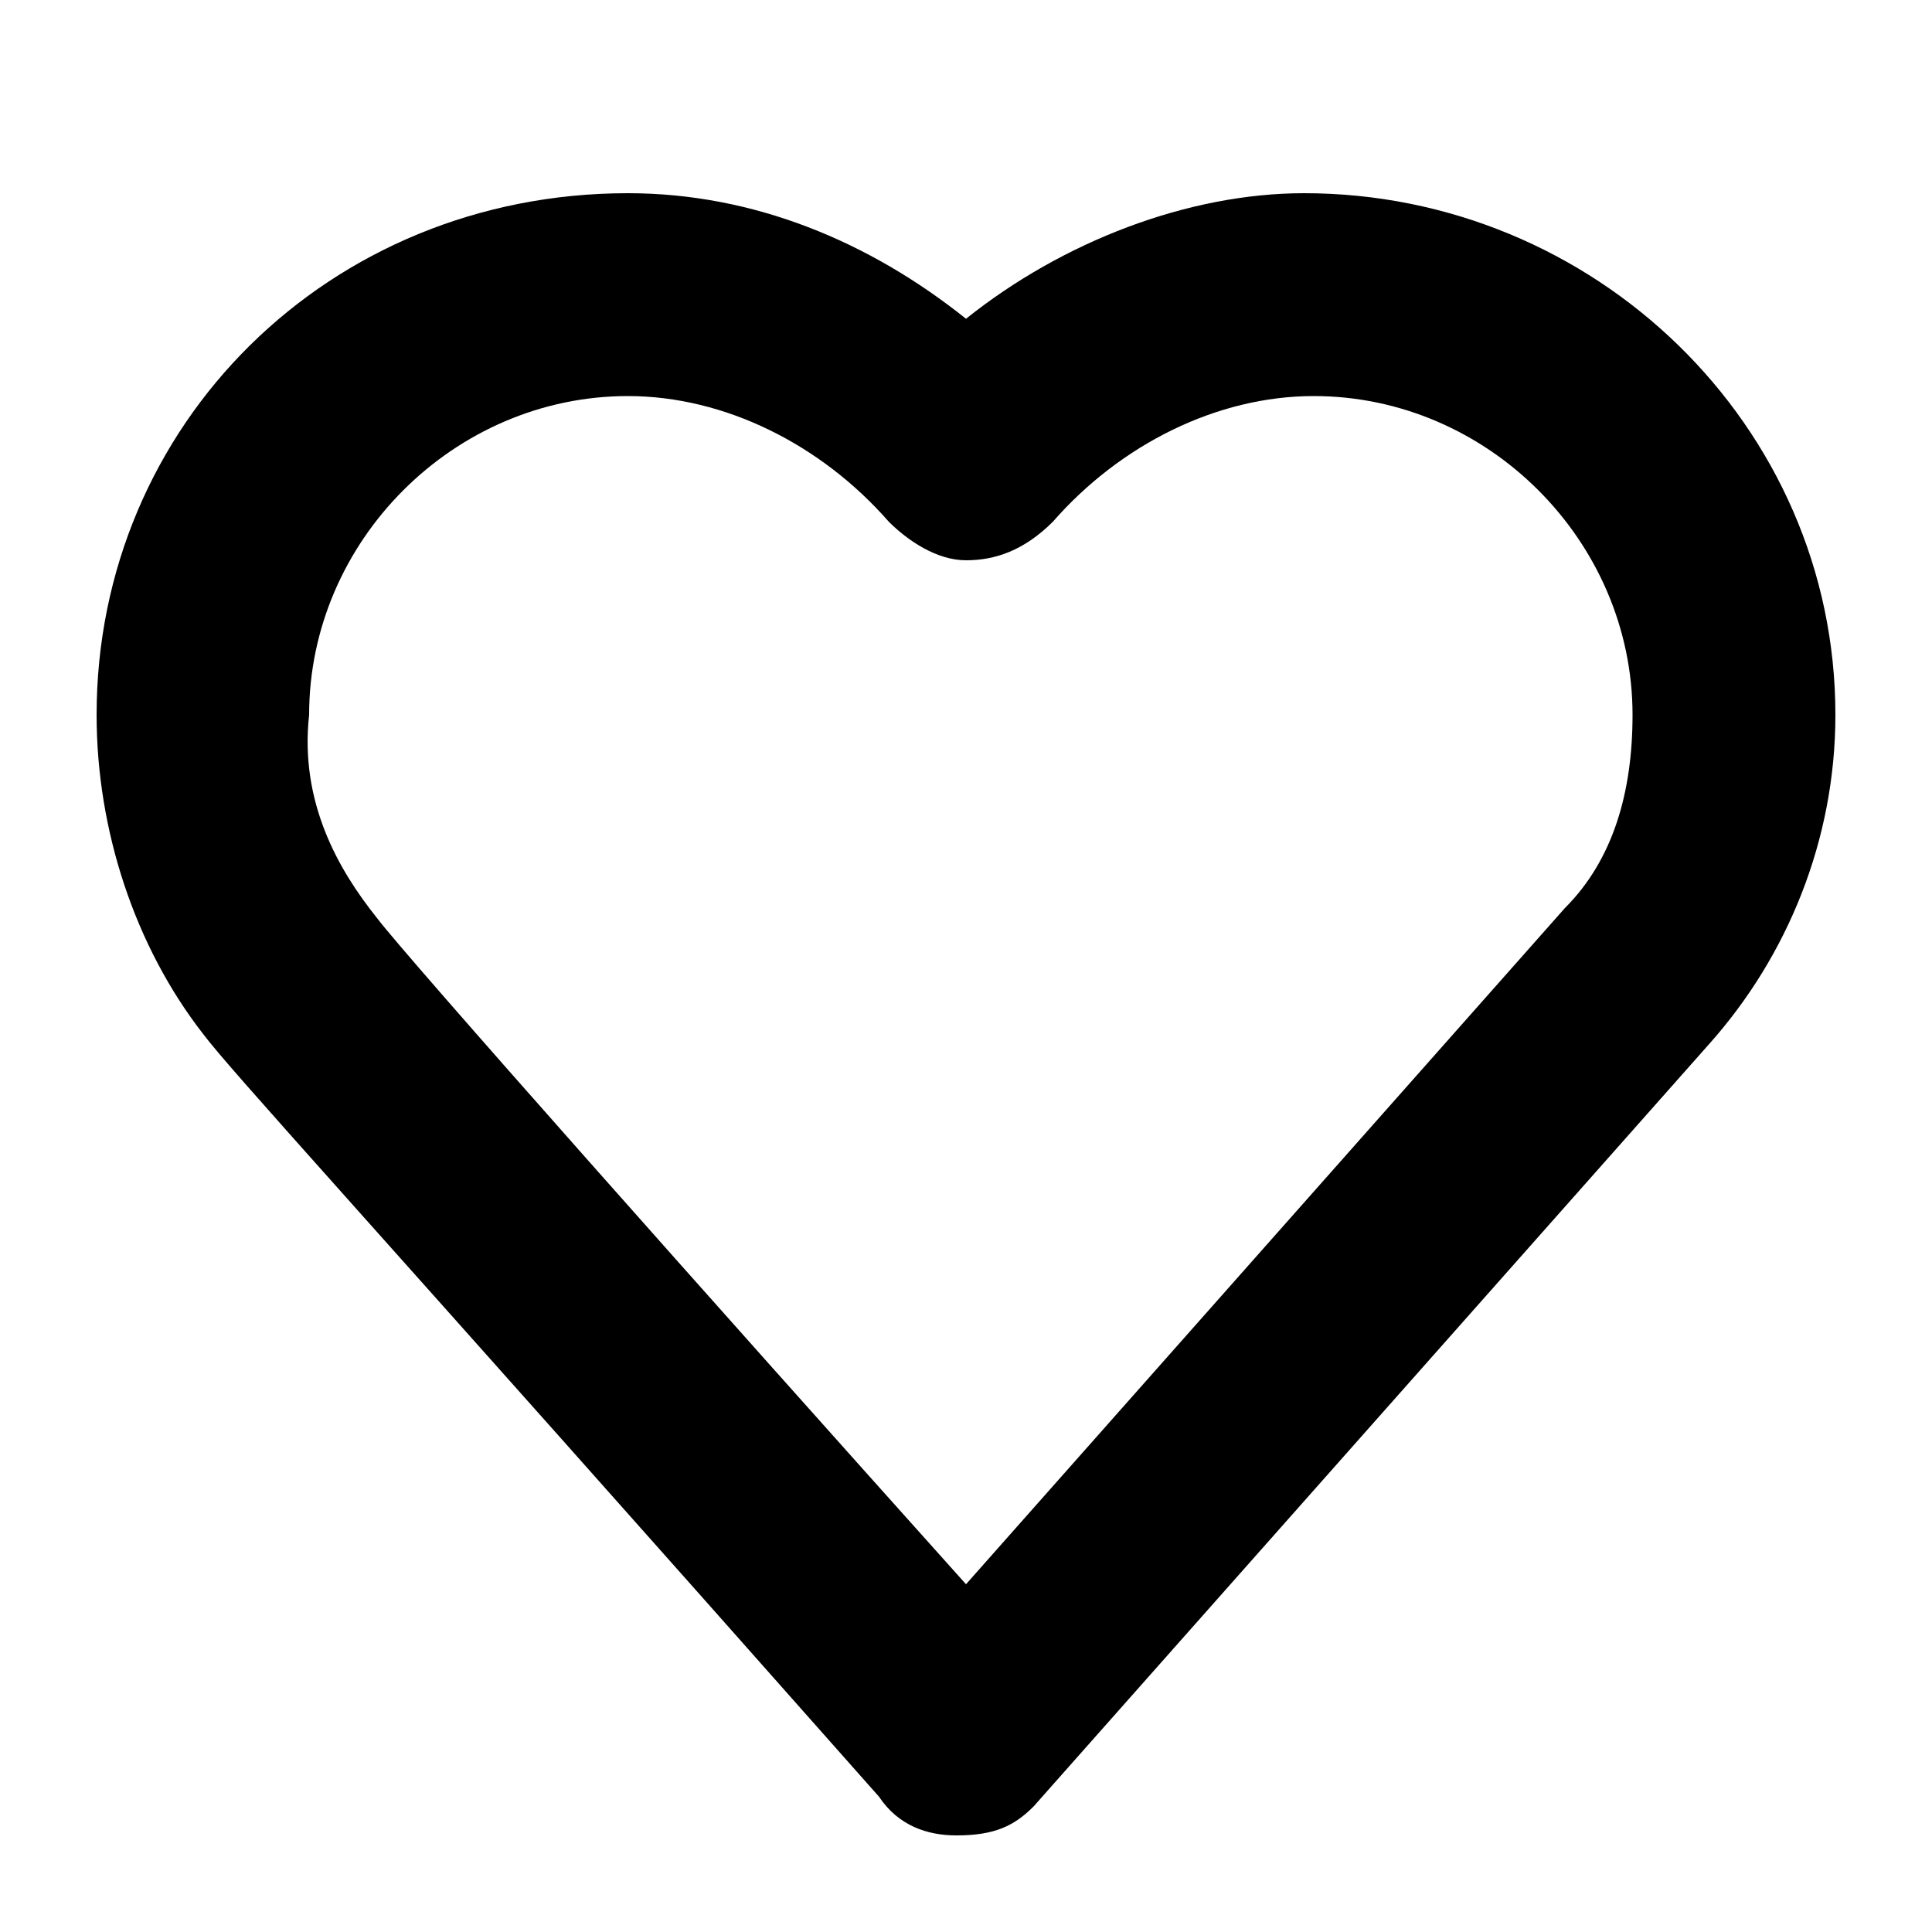
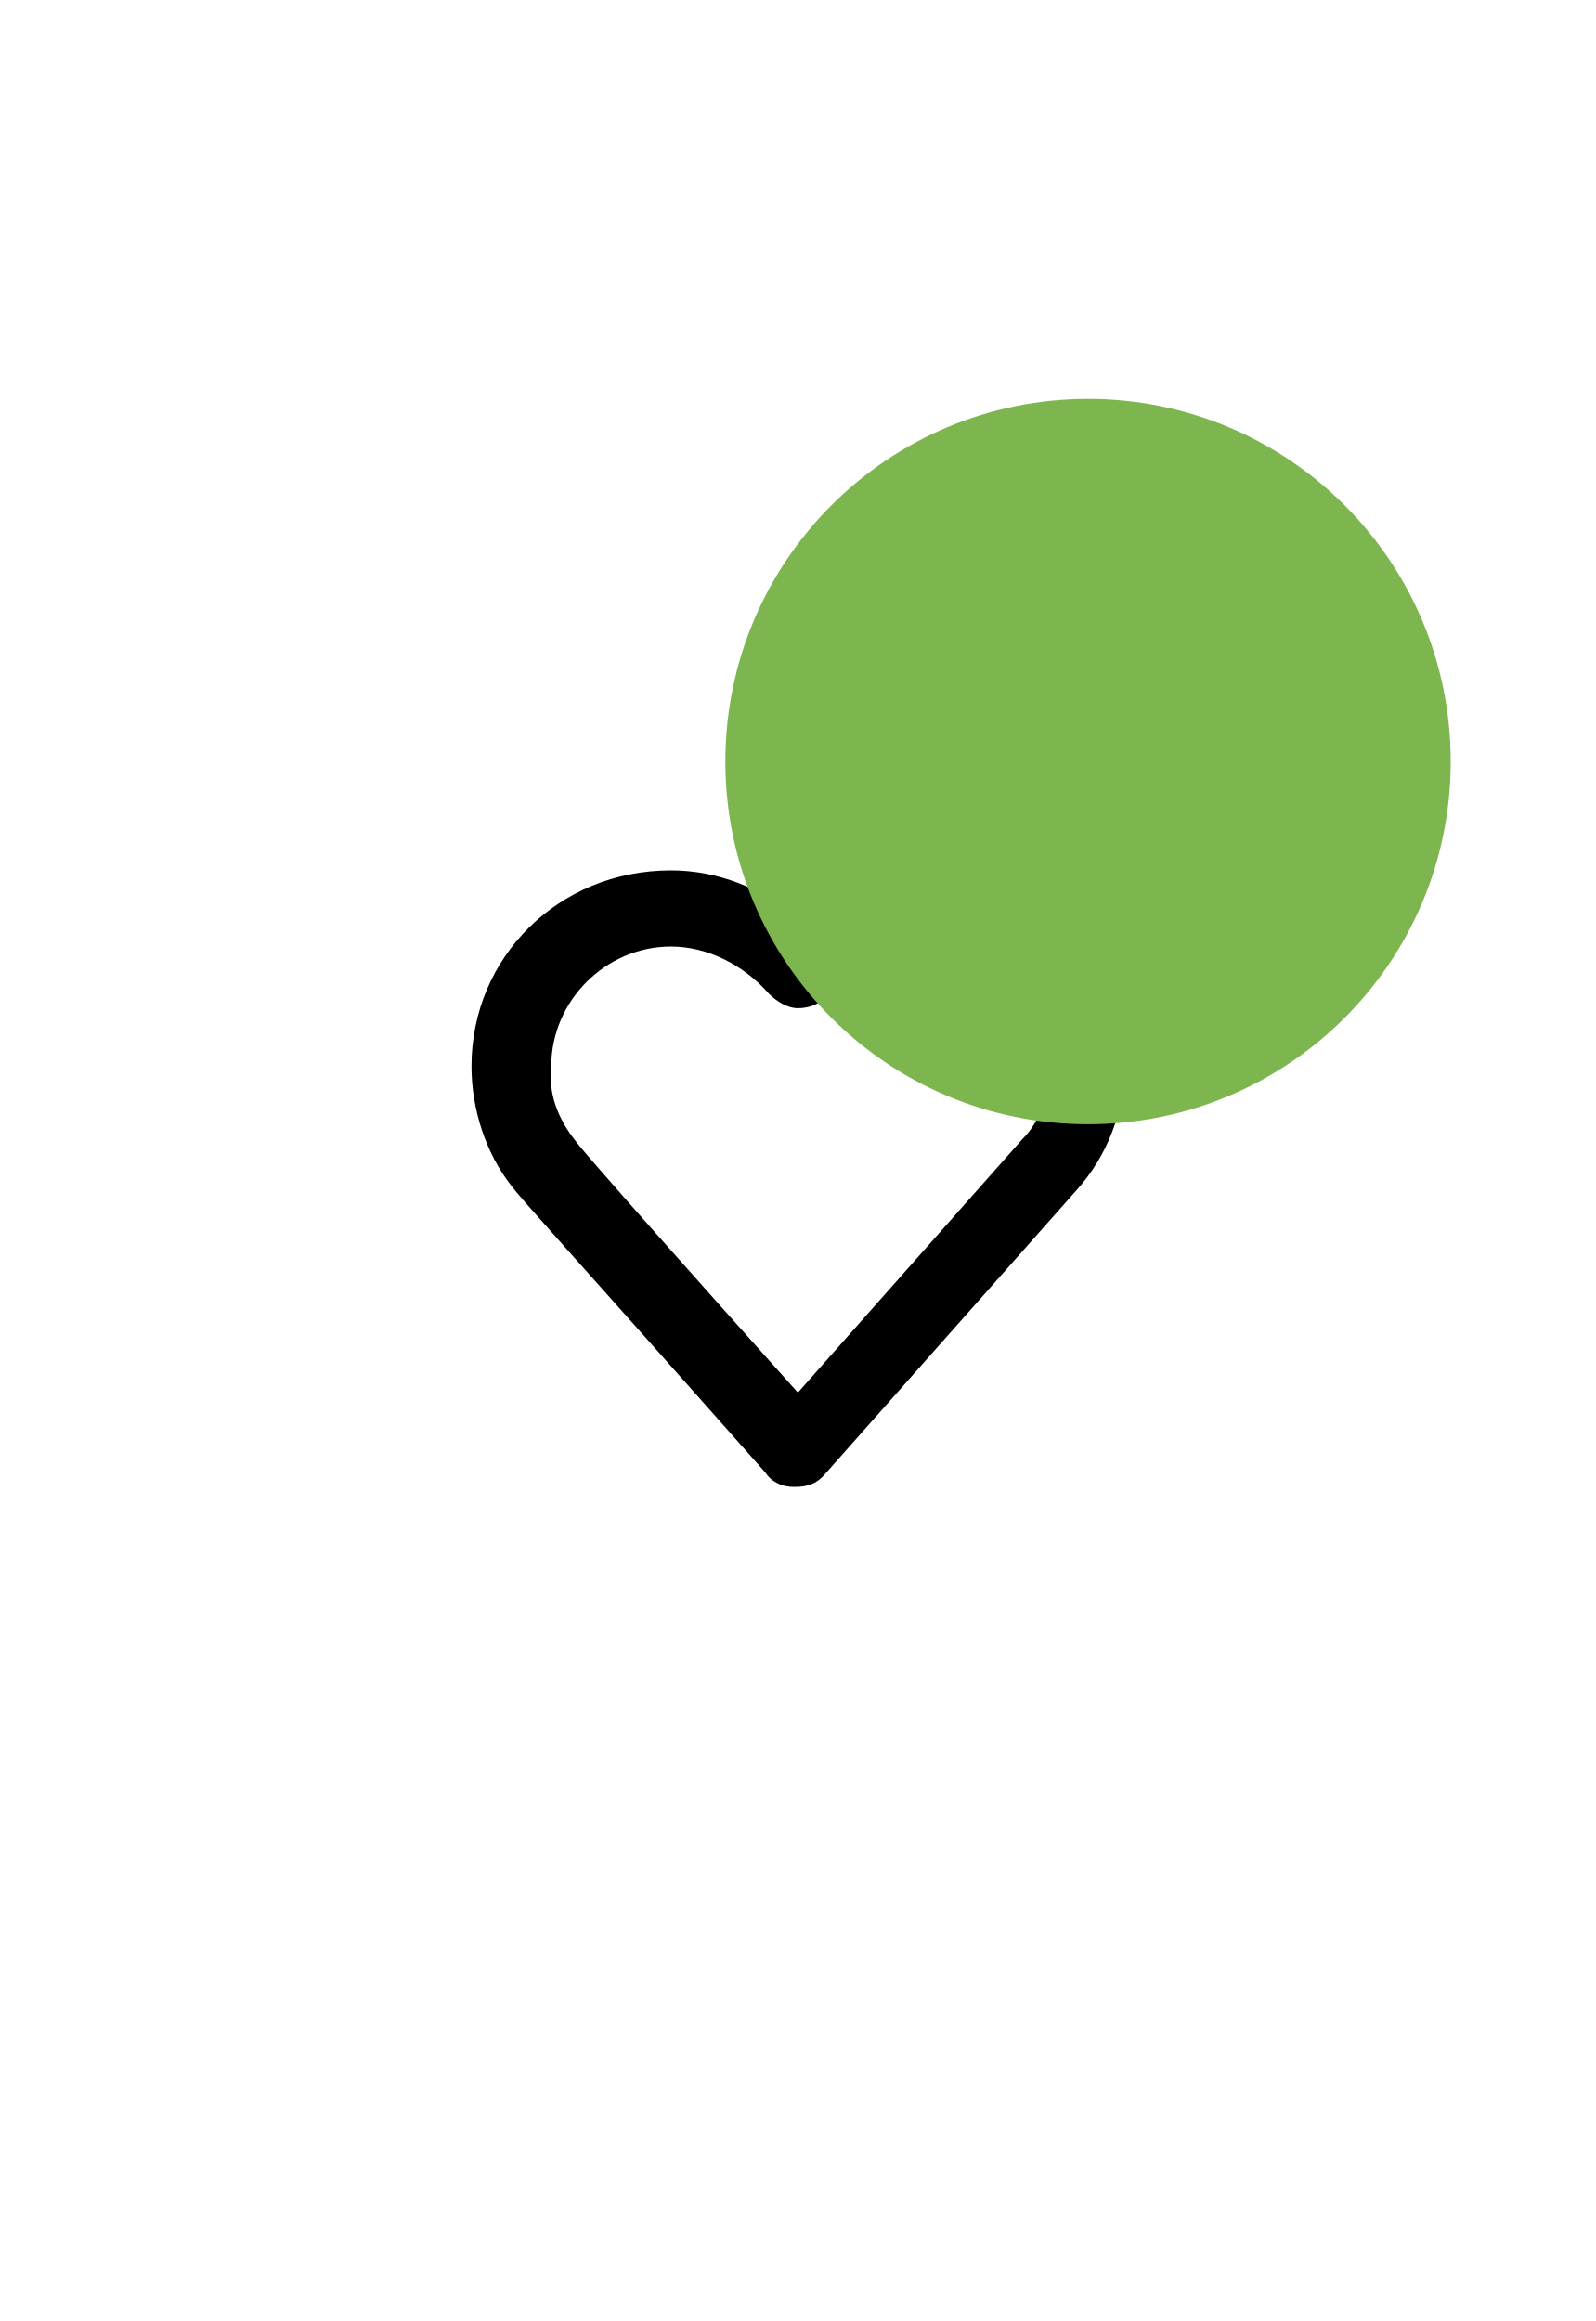
- <svg xmlns="http://www.w3.org/2000/svg" width="20" height="20" viewBox="0 0 20 20" fill="none">
-   <path d="M9.9 19C9.6 19 9.3 18.9 9.1 18.6C3.7 12.5 2.4 11.1 2.1 10.7C1.4 9.8 1 8.6 1 7.4C1 4.4 3.4 2 6.5 2C7.8 2 9 2.5 10 3.3C11 2.5 12.3 2 13.5 2C16.5 2 19 4.4 19 7.4C19 8.7 18.5 9.9 17.7 10.8L10.7 18.7C10.5 18.9 10.3 19 9.9 19ZM3.9 9.5C4.2 9.9 7.4 13.5 10 16.4L16.2 9.4C16.7 8.9 16.9 8.2 16.9 7.4C16.9 5.6 15.4 4.1 13.6 4.1C12.6 4.1 11.6 4.6 10.9 5.4C10.6 5.7 10.3 5.8 10 5.8C9.7 5.8 9.4 5.6 9.2 5.4C8.5 4.6 7.5 4.1 6.5 4.1C4.7 4.1 3.2 5.6 3.2 7.4C3.1 8.3 3.5 9 3.9 9.5C3.8 9.5 3.8 9.5 3.9 9.5Z" fill="black" />
+ <svg xmlns="http://www.w3.org/2000/svg" width="44" height="64" viewBox="0 0 44 64" fill="none">
+   <path d="M21.9 41C21.6 41 21.3 40.9 21.1 40.6C15.7 34.5 14.4 33.1 14.1 32.7C13.4 31.8 13 30.6 13 29.4C13 26.4 15.4 24 18.5 24C19.8 24 21 24.5 22 25.3C23 24.5 24.3 24 25.5 24C28.5 24 31 26.4 31 29.4C31 30.7 30.5 31.9 29.7 32.8L22.7 40.7C22.5 40.9 22.3 41 21.9 41ZM15.9 31.5C16.2 31.9 19.4 35.5 22 38.4L28.2 31.4C28.7 30.9 28.9 30.2 28.9 29.4C28.9 27.6 27.4 26.1 25.6 26.1C24.6 26.1 23.6 26.6 22.9 27.4C22.6 27.7 22.3 27.8 22 27.8C21.7 27.8 21.4 27.6 21.2 27.4C20.5 26.6 19.5 26.1 18.5 26.1C16.7 26.1 15.2 27.6 15.2 29.4C15.1 30.3 15.5 31 15.9 31.5C15.8 31.5 15.8 31.5 15.9 31.5Z" fill="black" />
+   <rect x="20" y="11" width="20" height="20" rx="10" fill="#7DB54F" />
</svg>
